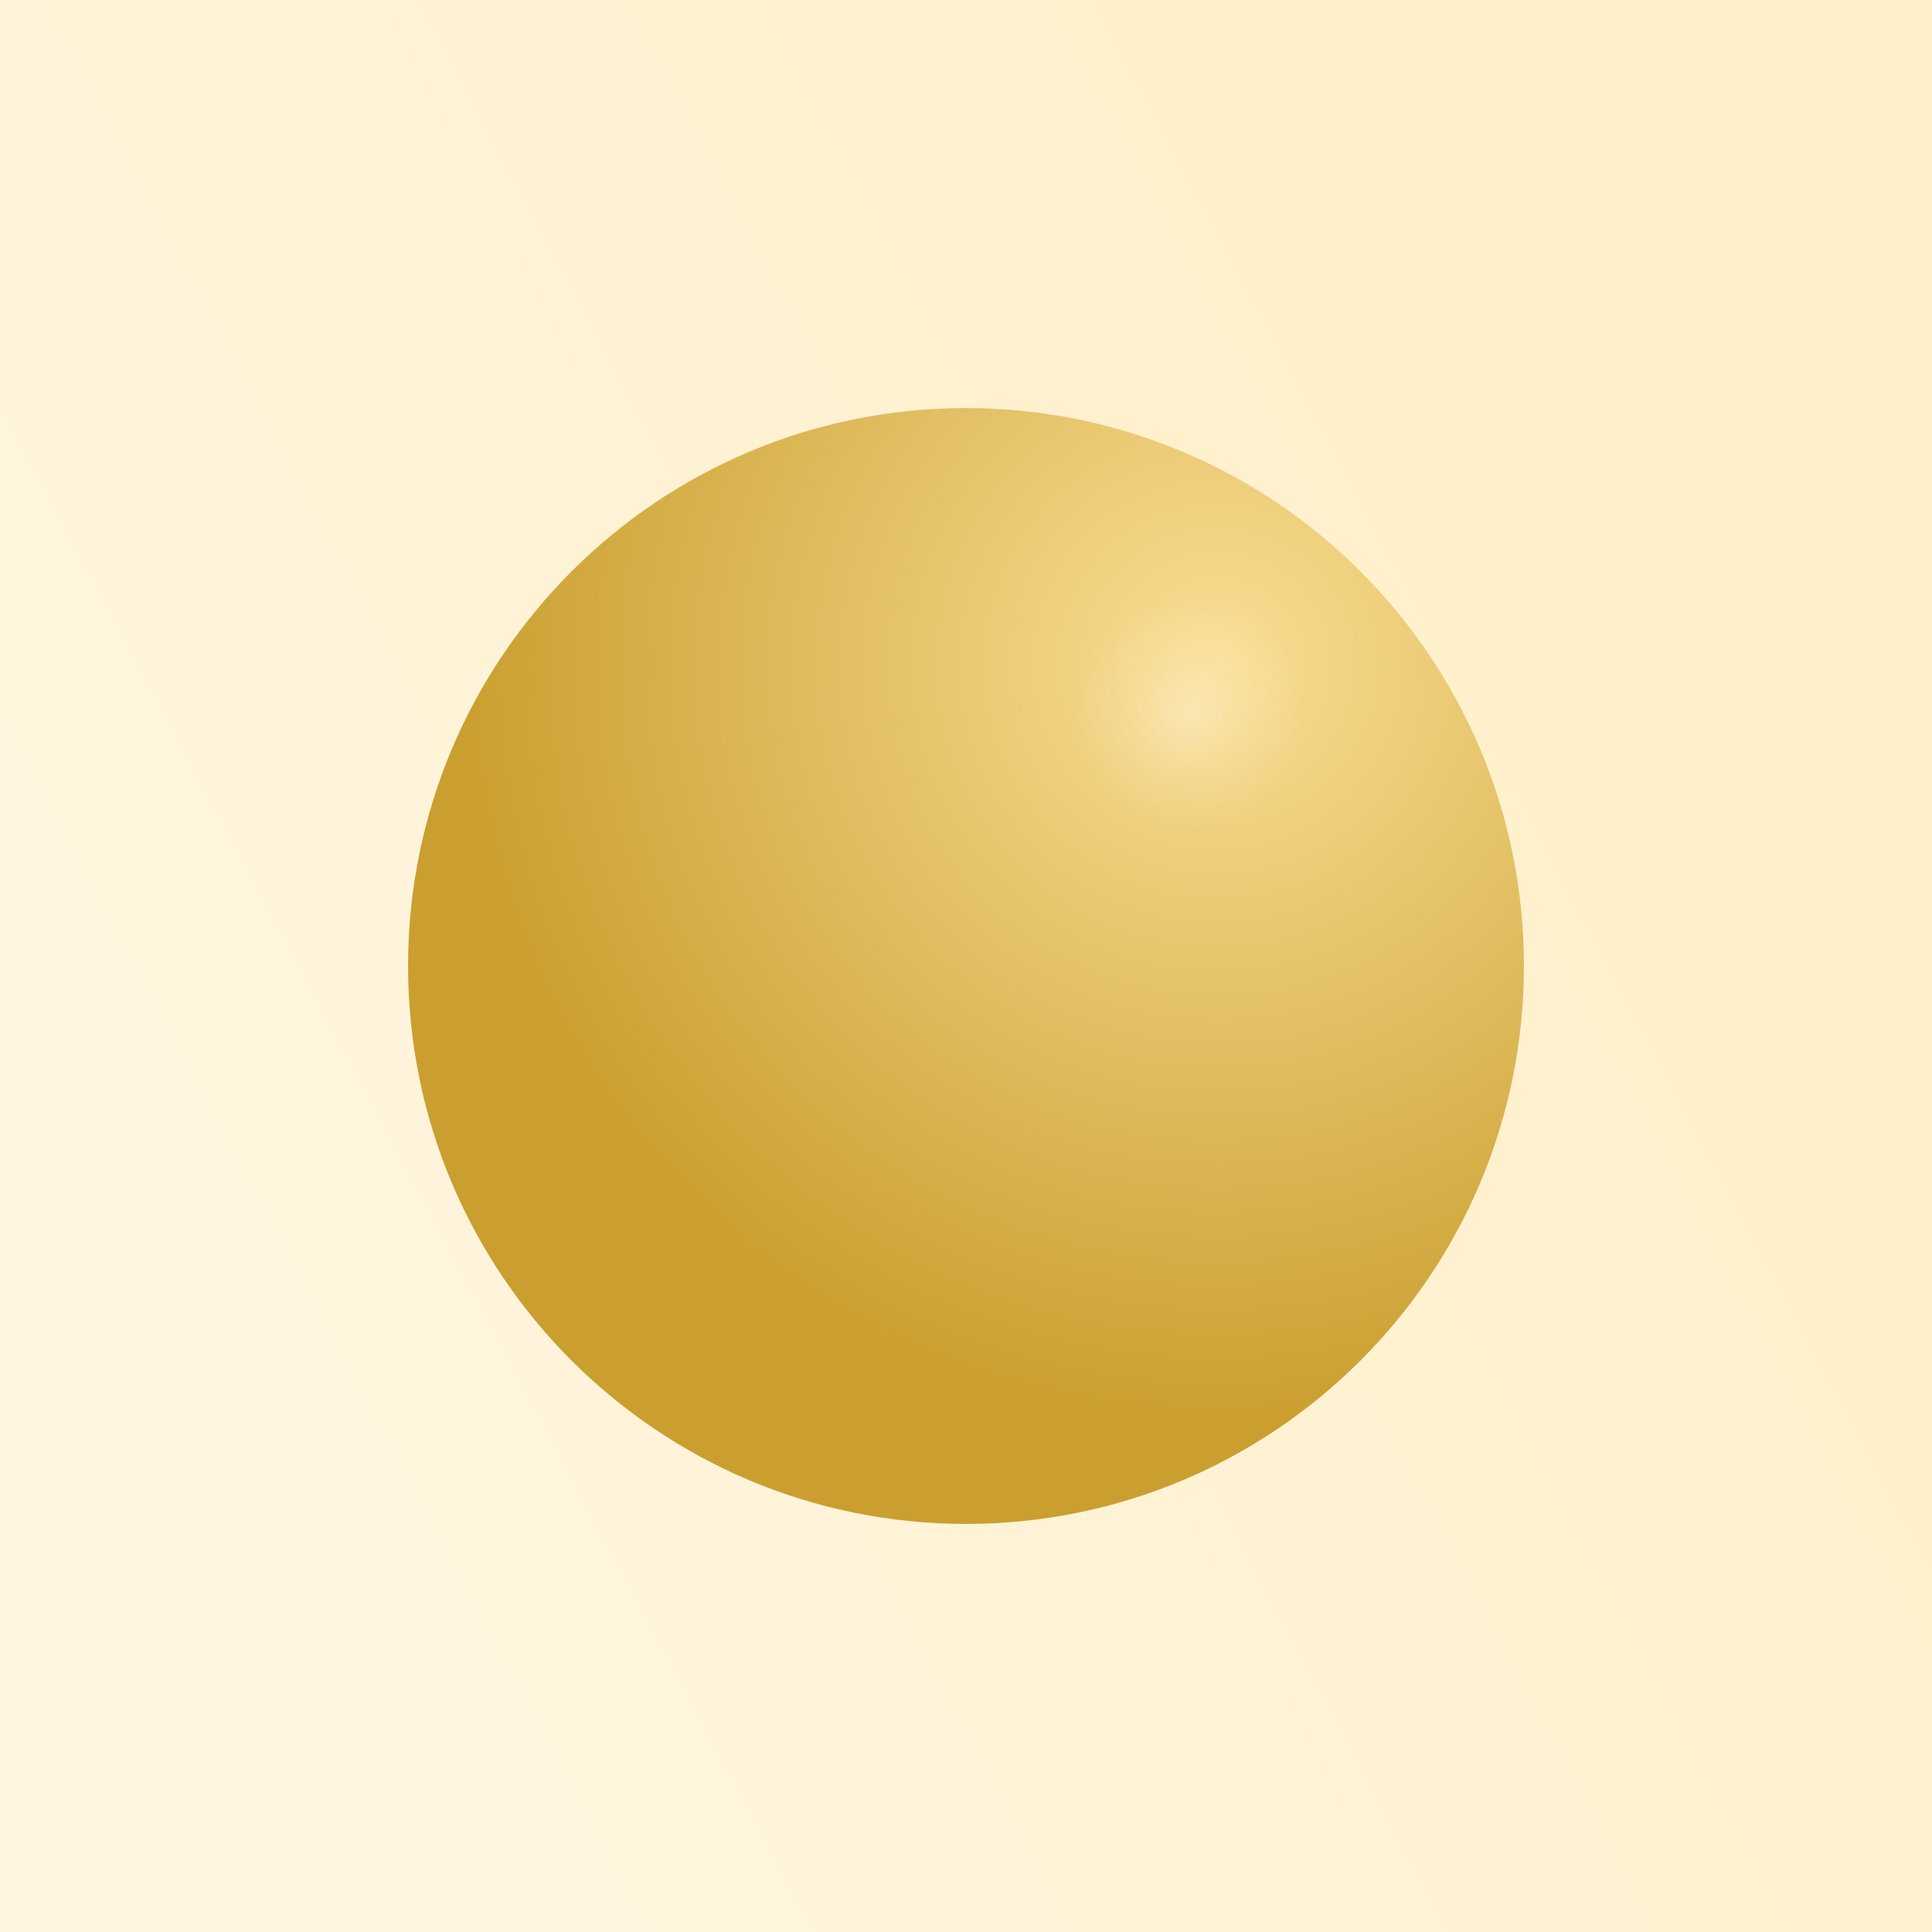
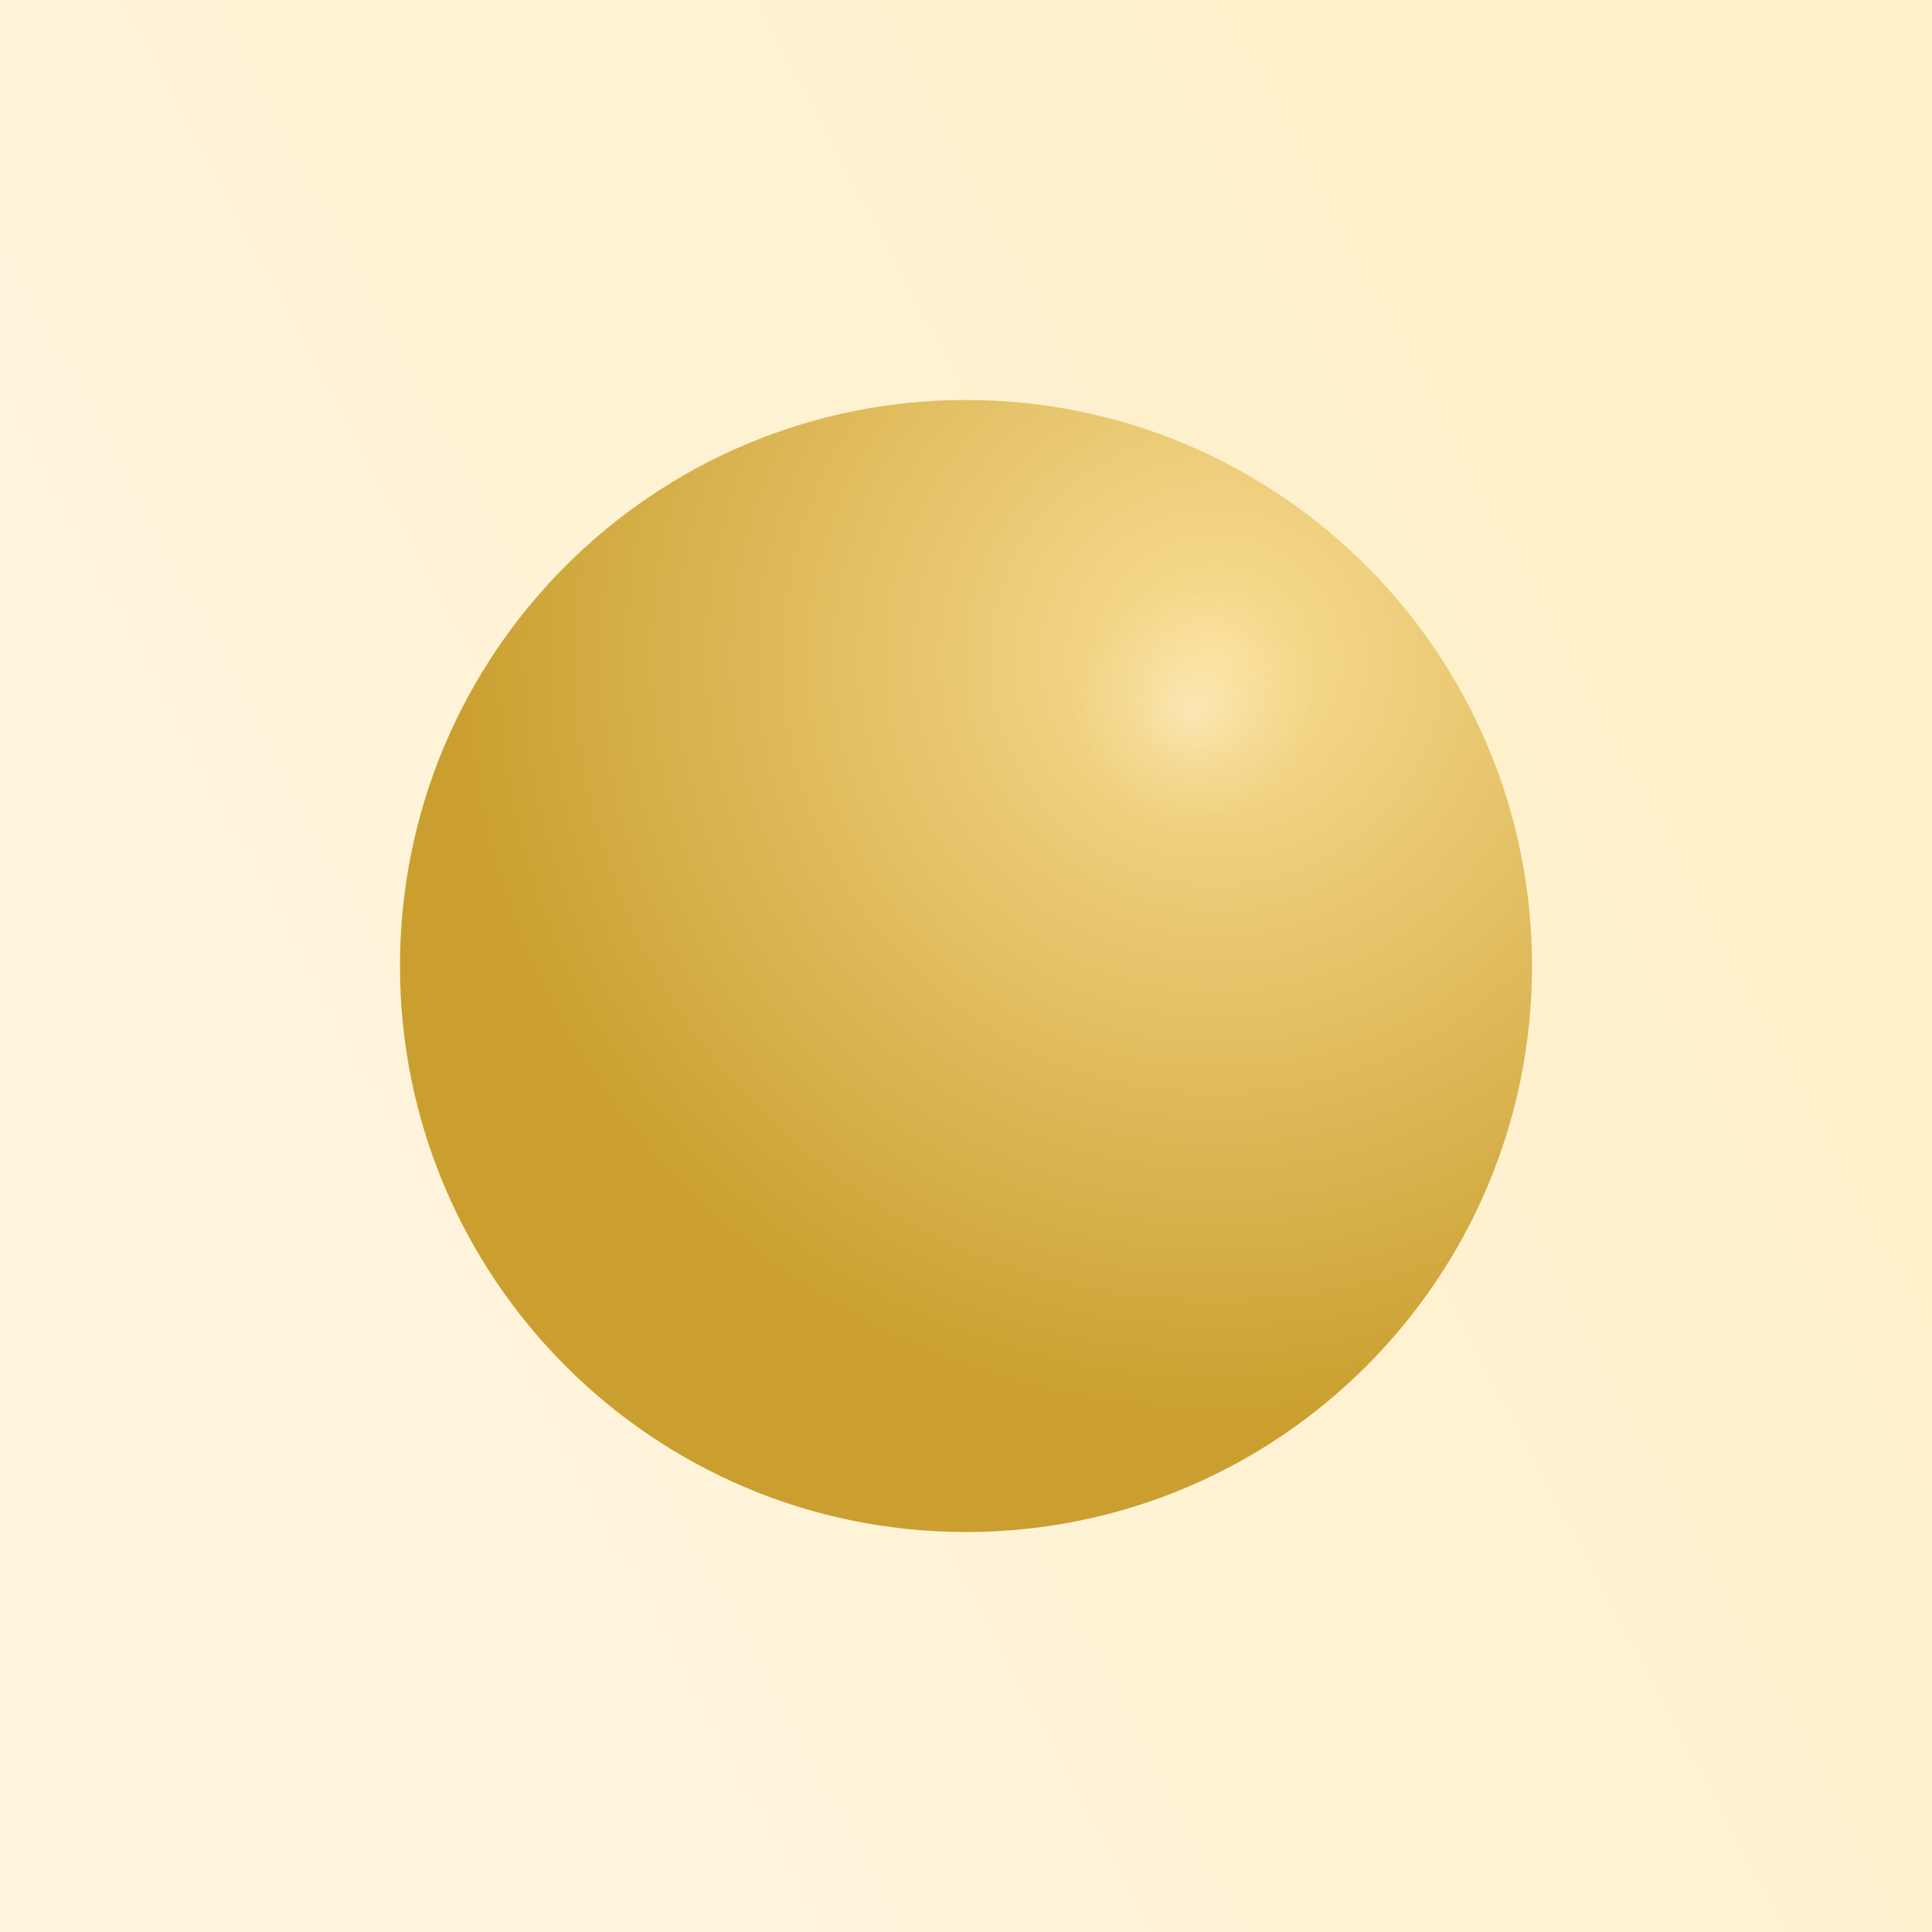
<svg xmlns="http://www.w3.org/2000/svg" xml:space="preserve" stroke-miterlimit="10" style="fill-rule:nonzero;clip-rule:evenodd;stroke-linecap:round;stroke-linejoin:round" viewBox="0 0 1024 1024">
  <defs>
-     <radialGradient id="b" cx="0" cy="0" r="1" gradientTransform="rotate(-46.777 727.675 -568.757)scale(403.834)" gradientUnits="userSpaceOnUse">
+     <radialGradient id="b" cx="0" cy="0" r="1" gradientTransform="rotate(-46.777 725.93 -572.135)scale(409.694)" gradientUnits="userSpaceOnUse">
      <stop offset="0" stop-color="#fade95" />
      <stop offset="1" stop-color="#ca9f2f" />
    </radialGradient>
-     <radialGradient id="c" cx="0" cy="0" r="1" gradientTransform="matrix(21.8137 98.1305 -99.1042 21.5994 630.23 378.05)" gradientUnits="userSpaceOnUse">
+     <radialGradient id="c" cx="0" cy="0" r="1" gradientTransform="matrix(22.1302 99.5544 -100.542 21.9128 631.945 376.106)" gradientUnits="userSpaceOnUse">
      <stop offset="0" stop-color="#fff5dd" stop-opacity=".471" />
      <stop offset=".282" stop-color="#fff7e2" stop-opacity=".164" />
      <stop offset=".62" stop-color="#fff8e7" stop-opacity="0" />
      <stop offset="1" stop-color="#fffaee" stop-opacity="0" />
    </radialGradient>
    <linearGradient id="a" x1="0" x2="1" y1="0" y2="0" gradientTransform="matrix(568.437 -586.625 421.576 790.983 206.874 797.427)" gradientUnits="userSpaceOnUse">
      <stop offset="0" stop-color="#fff5de" />
      <stop offset="1" stop-color="#fff0ca" />
    </linearGradient>
  </defs>
  <path fill="url(#a)" d="M0 0h1024v1024H0z" />
-   <path fill="url(#b)" d="M216.291 512c0-163.316 132.393-295.709 295.709-295.709S807.709 348.684 807.709 512 675.316 807.709 512 807.709 216.291 675.316 216.291 512" />
-   <path fill="url(#c)" d="M534.296 374.433c0-52.411 42.909-94.898 95.84-94.898s95.84 42.487 95.84 94.898-42.909 94.898-95.84 94.898-95.84-42.487-95.84-94.898" />
+   <path fill="url(#b)" d="M212 512c0-165.685 134.315-300 300-300s300 134.315 300 300-134.315 300-300 300-300-134.315-300-300" />
+   <path fill="url(#c)" d="M534.62 372.437c0-53.171 43.531-96.275 97.23-96.275s97.23 43.104 97.23 96.275-43.531 96.275-97.23 96.275-97.23-43.104-97.23-96.275" />
</svg>
